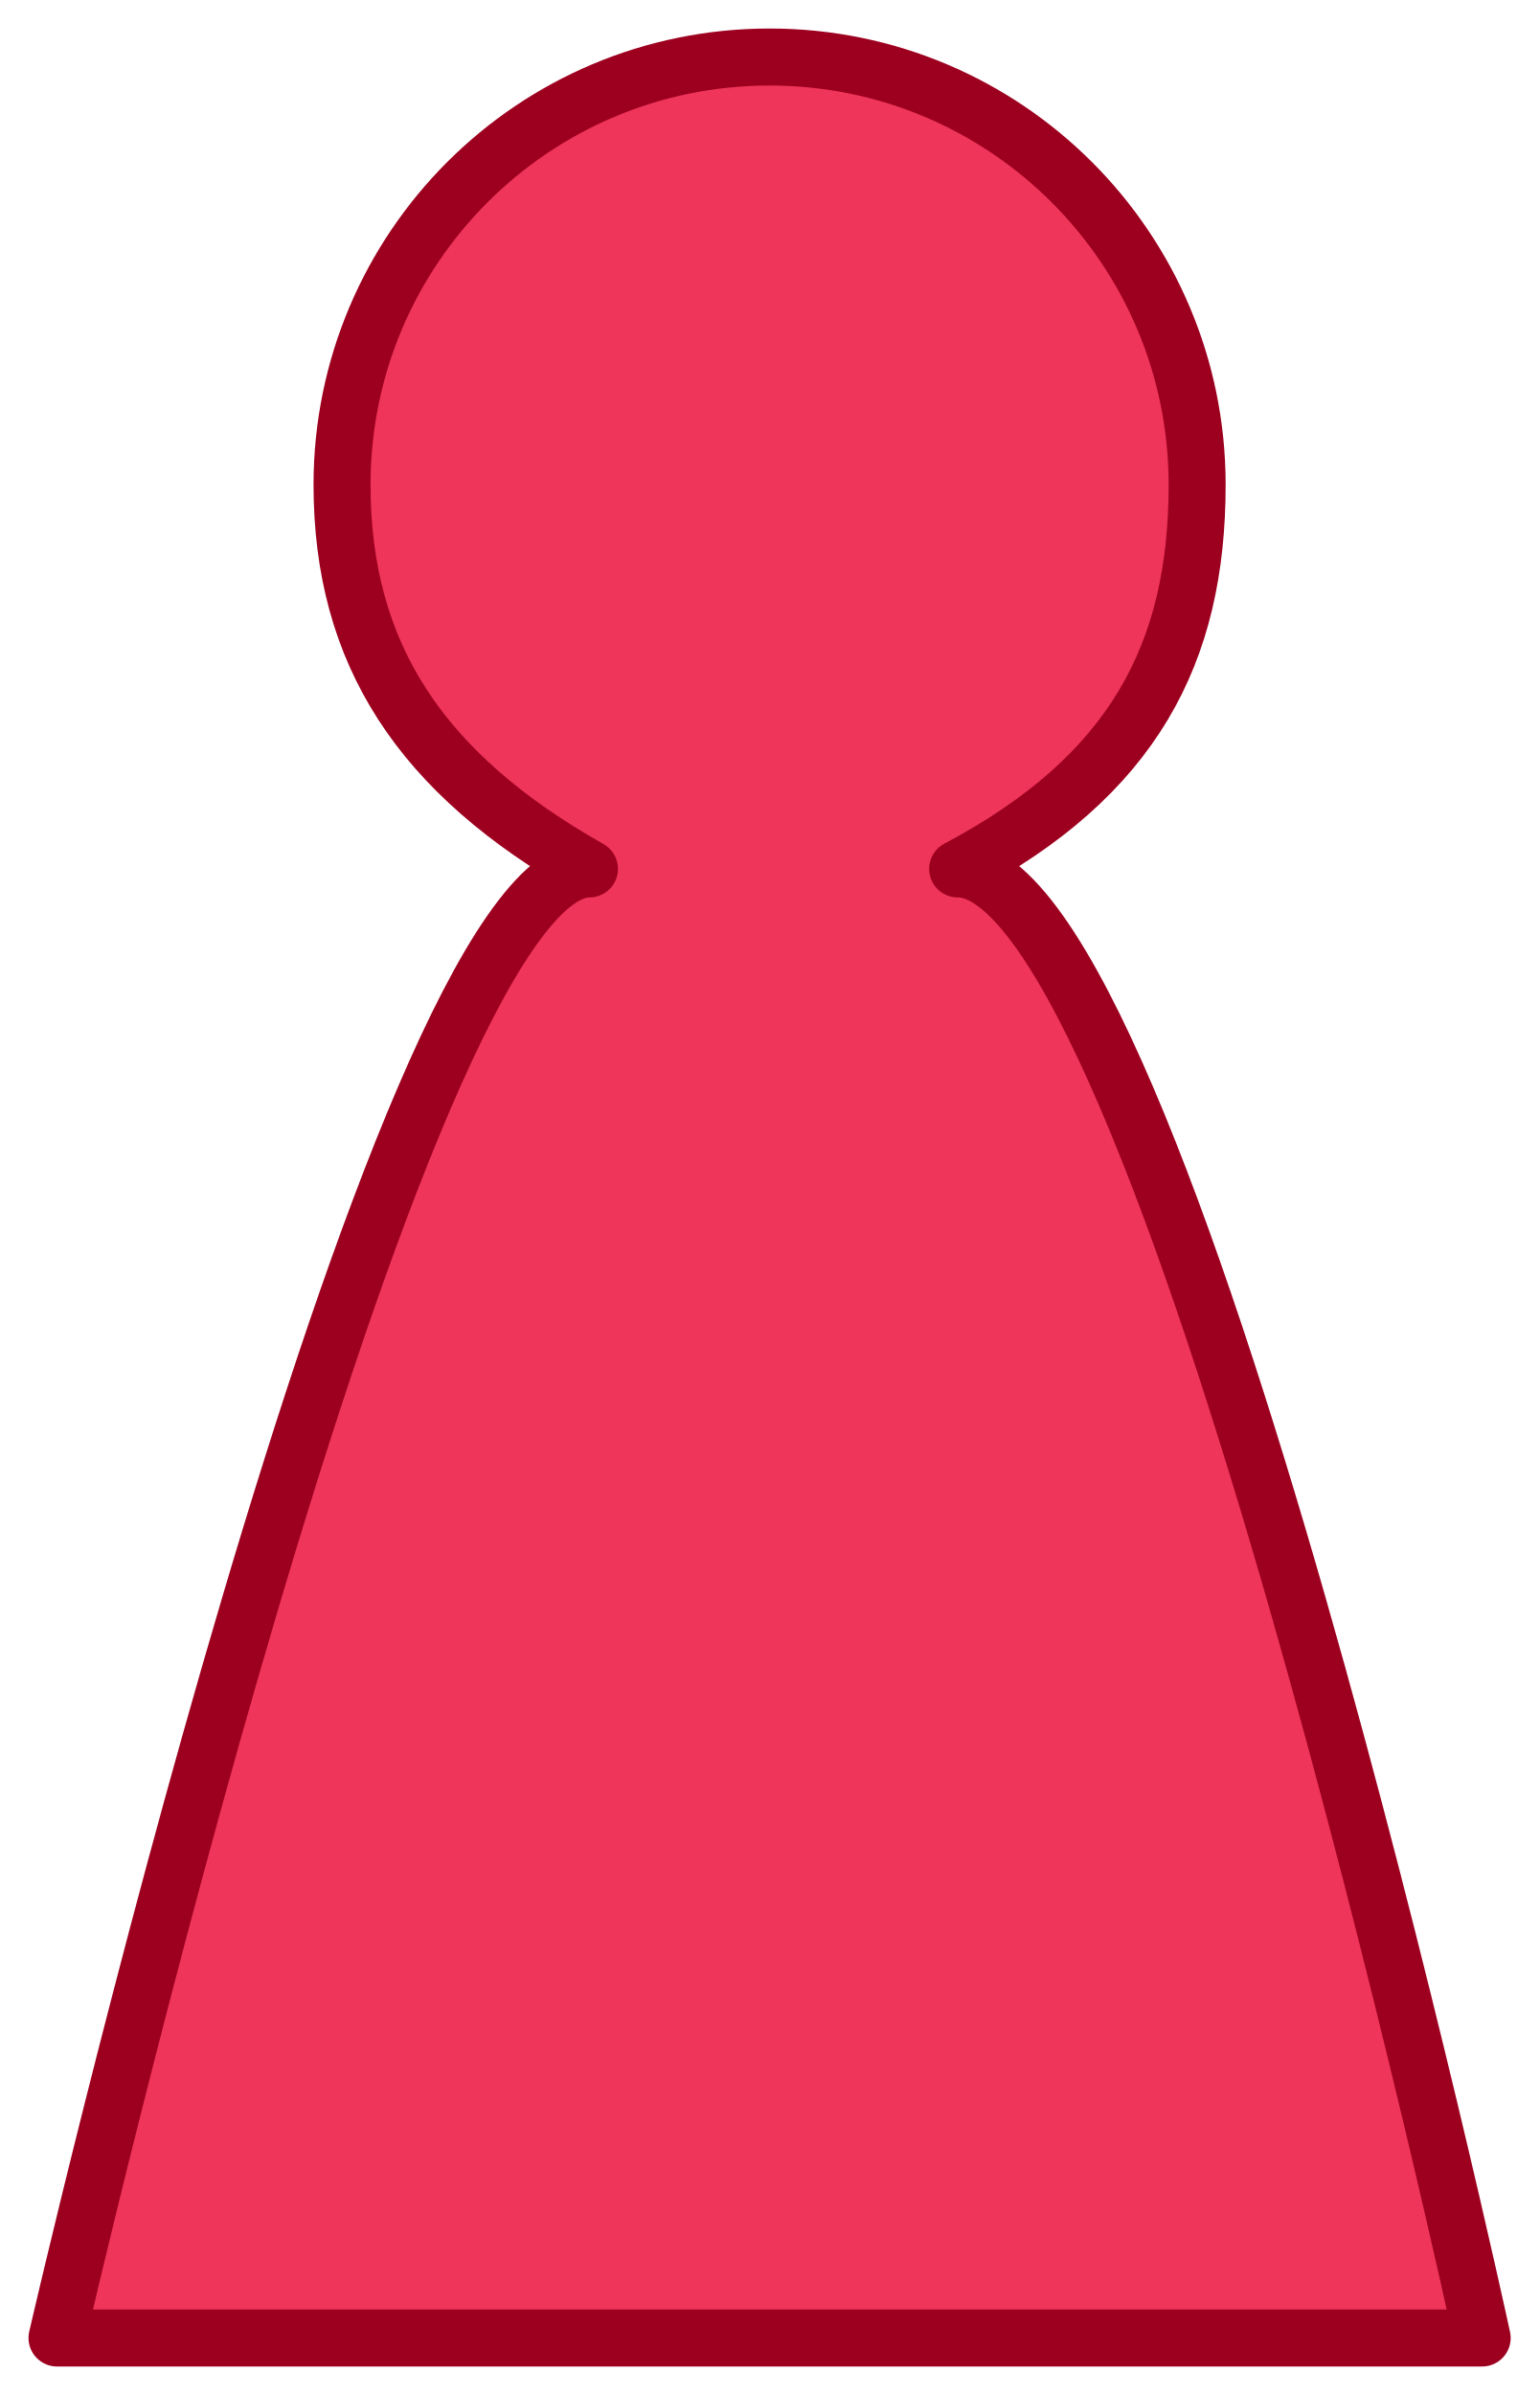
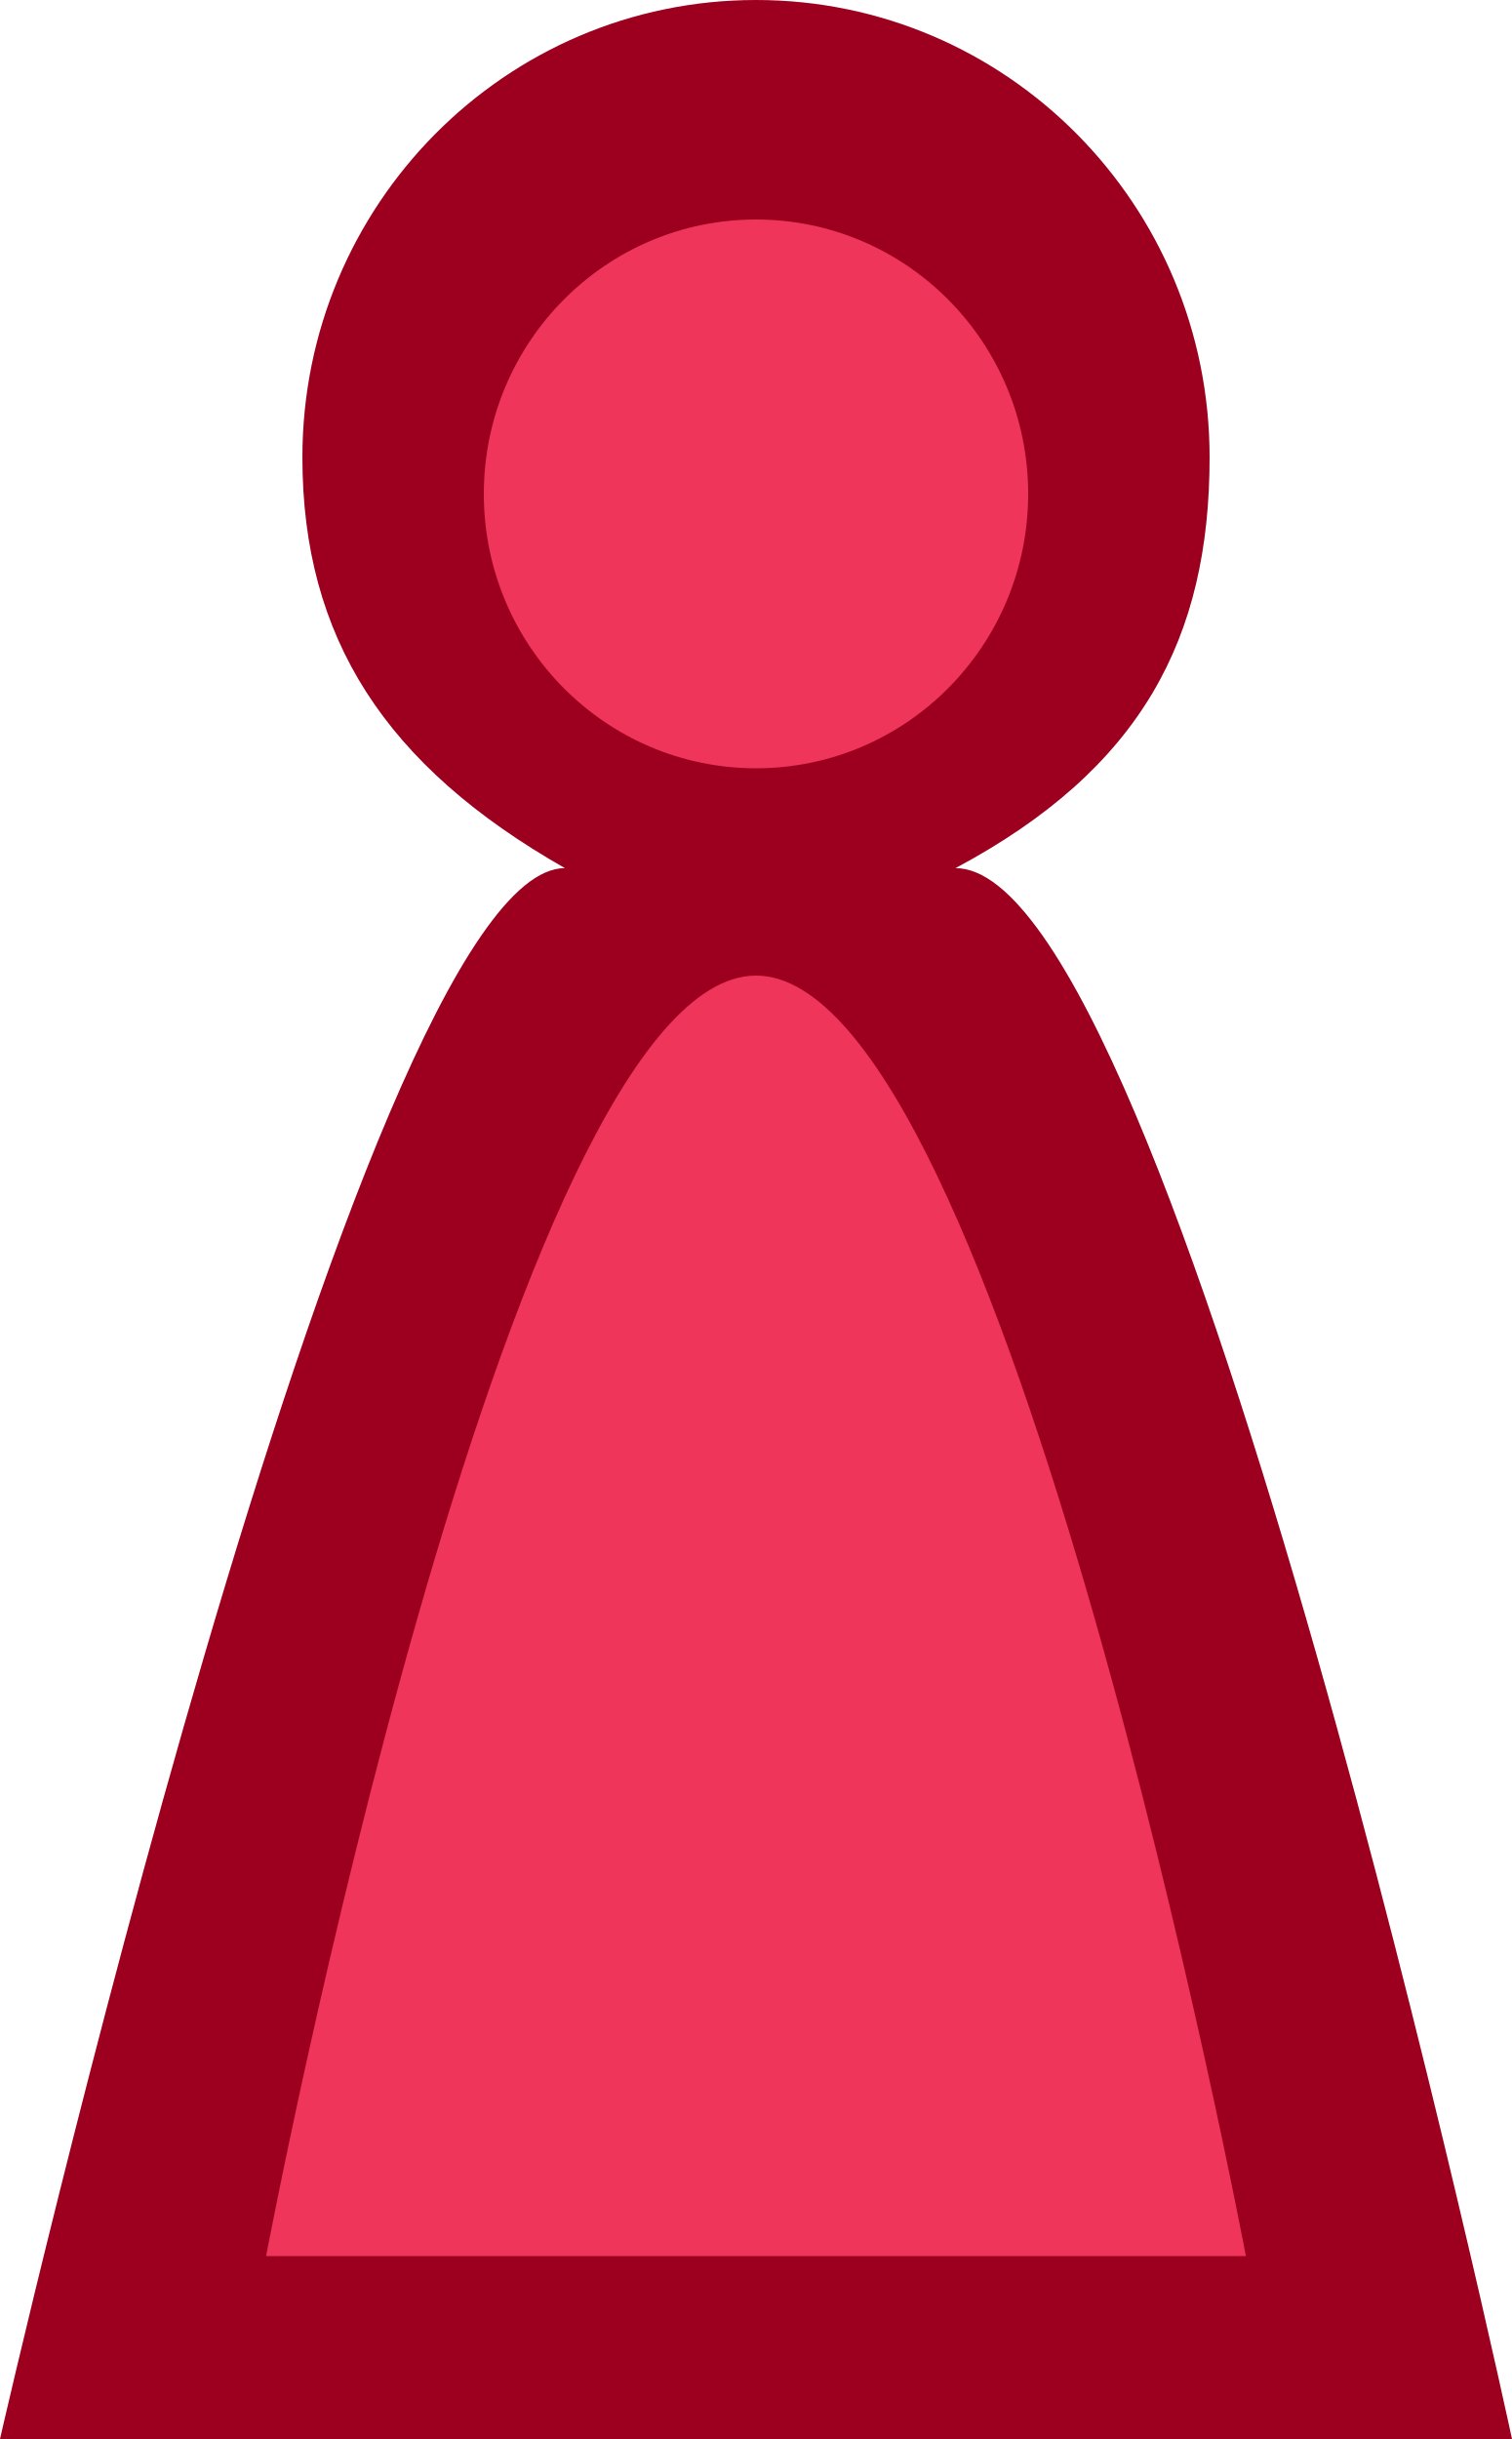
- <svg xmlns="http://www.w3.org/2000/svg" width="108px" height="168px" viewBox="0 0 108 168" version="1.1">
+ <svg xmlns="http://www.w3.org/2000/svg" width="124px" height="200px" viewBox="0 0 124 200" version="1.1">
  <defs />
  <g id="Page-1" stroke="none" stroke-width="1" fill="none" fill-rule="evenodd">
-     <path d="M104,164 L4,164 C4,164 27.683,60.949 41.361,60.949 C29.475,54.241 24,45.834 24,34 C24,17.431 37.431,4 54,4 C70.569,4 84,17.431 84,34 C84,45.834 79.528,54.419 67.196,60.949 C81.736,60.949 104,164 104,164 Z" id="nim" stroke="#9D001F" stroke-width="4" stroke-linejoin="round" fill="#EF3559" />
+     <g id="neef">
+       <path d="M124,200 L0,200 C0,200 29.368,71.187 46.328,71.187 C31.589,62.802 24.8,52.292 24.8,37.5 C24.8,16.789 41.455,0 62,0 C82.545,0 99.2,16.789 99.2,37.5 C99.2,52.292 93.655,63.024 78.363,71.187 C96.393,71.187 124,200 124,200 Z" id="bg" fill="#9D001F" />
+       <path d="M102.176,185 L21.824,185 C21.824,185 41.664,80 62,80 C82.336,80 102.176,185 102.176,185 Z" id="torso" fill="#EF3559" />
+       <ellipse id="head" fill="#EF3559" cx="62" cy="40.5" rx="22.32" ry="22.5" />
+     </g>
  </g>
</svg>
